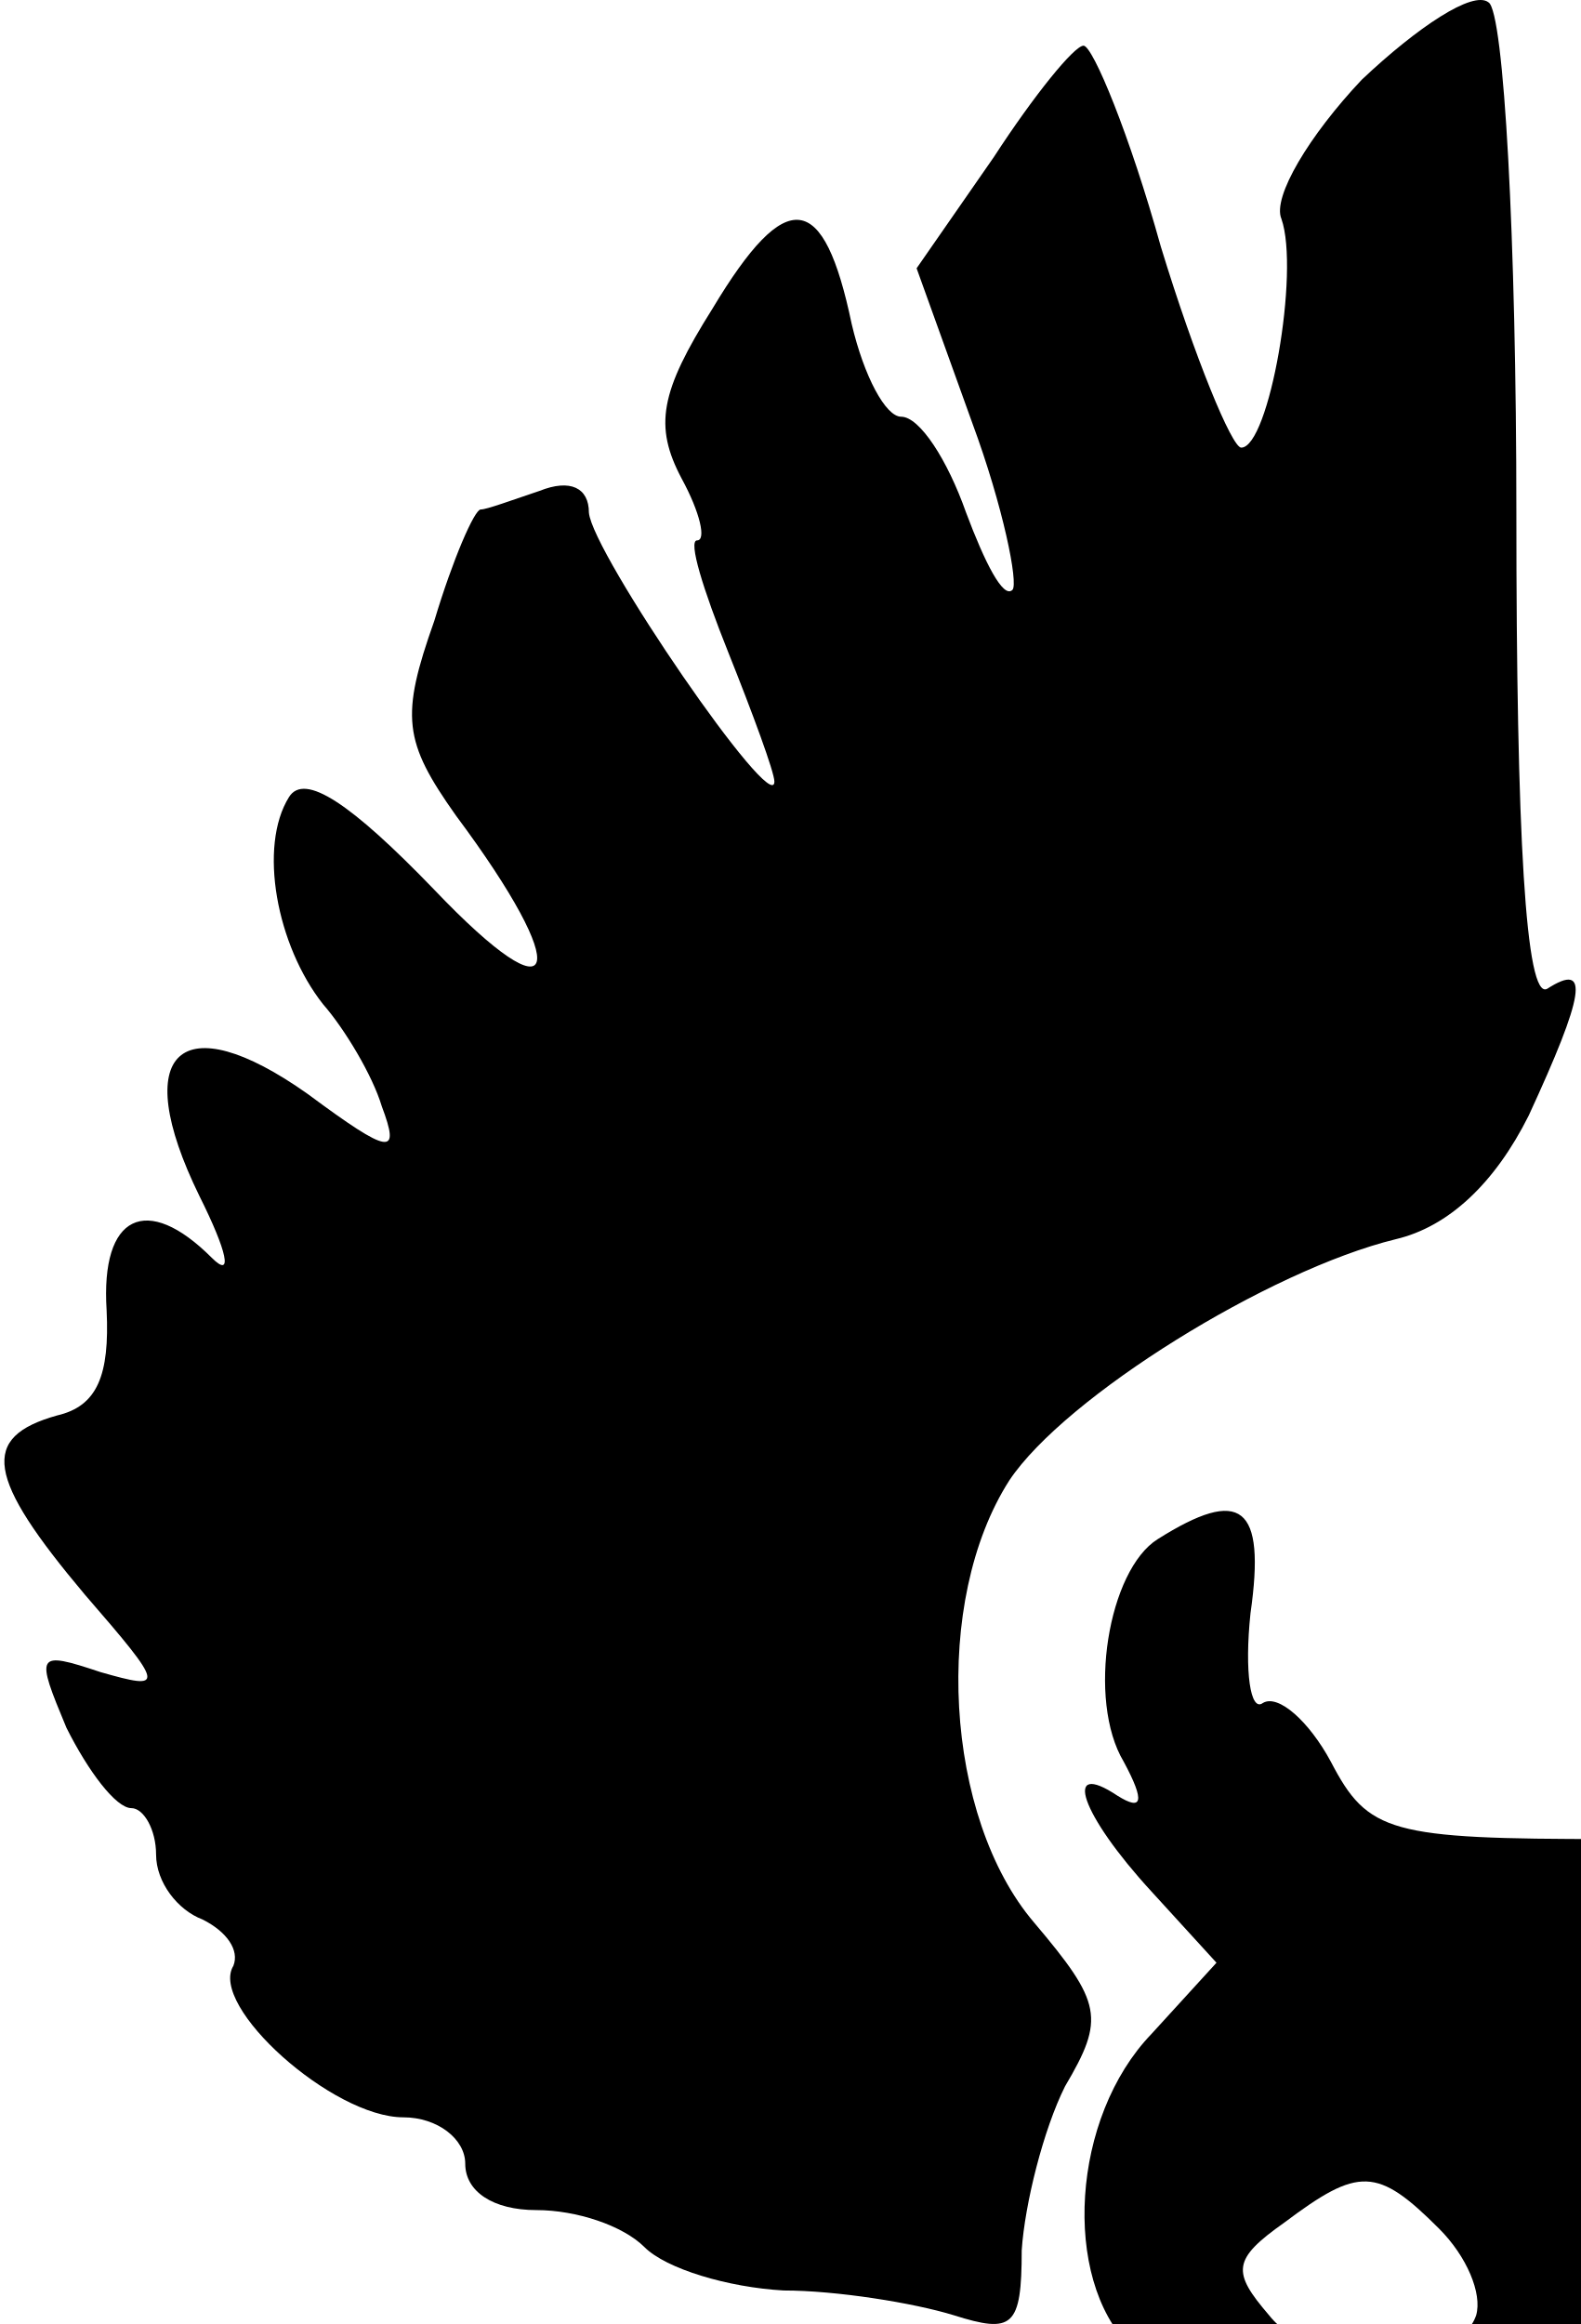
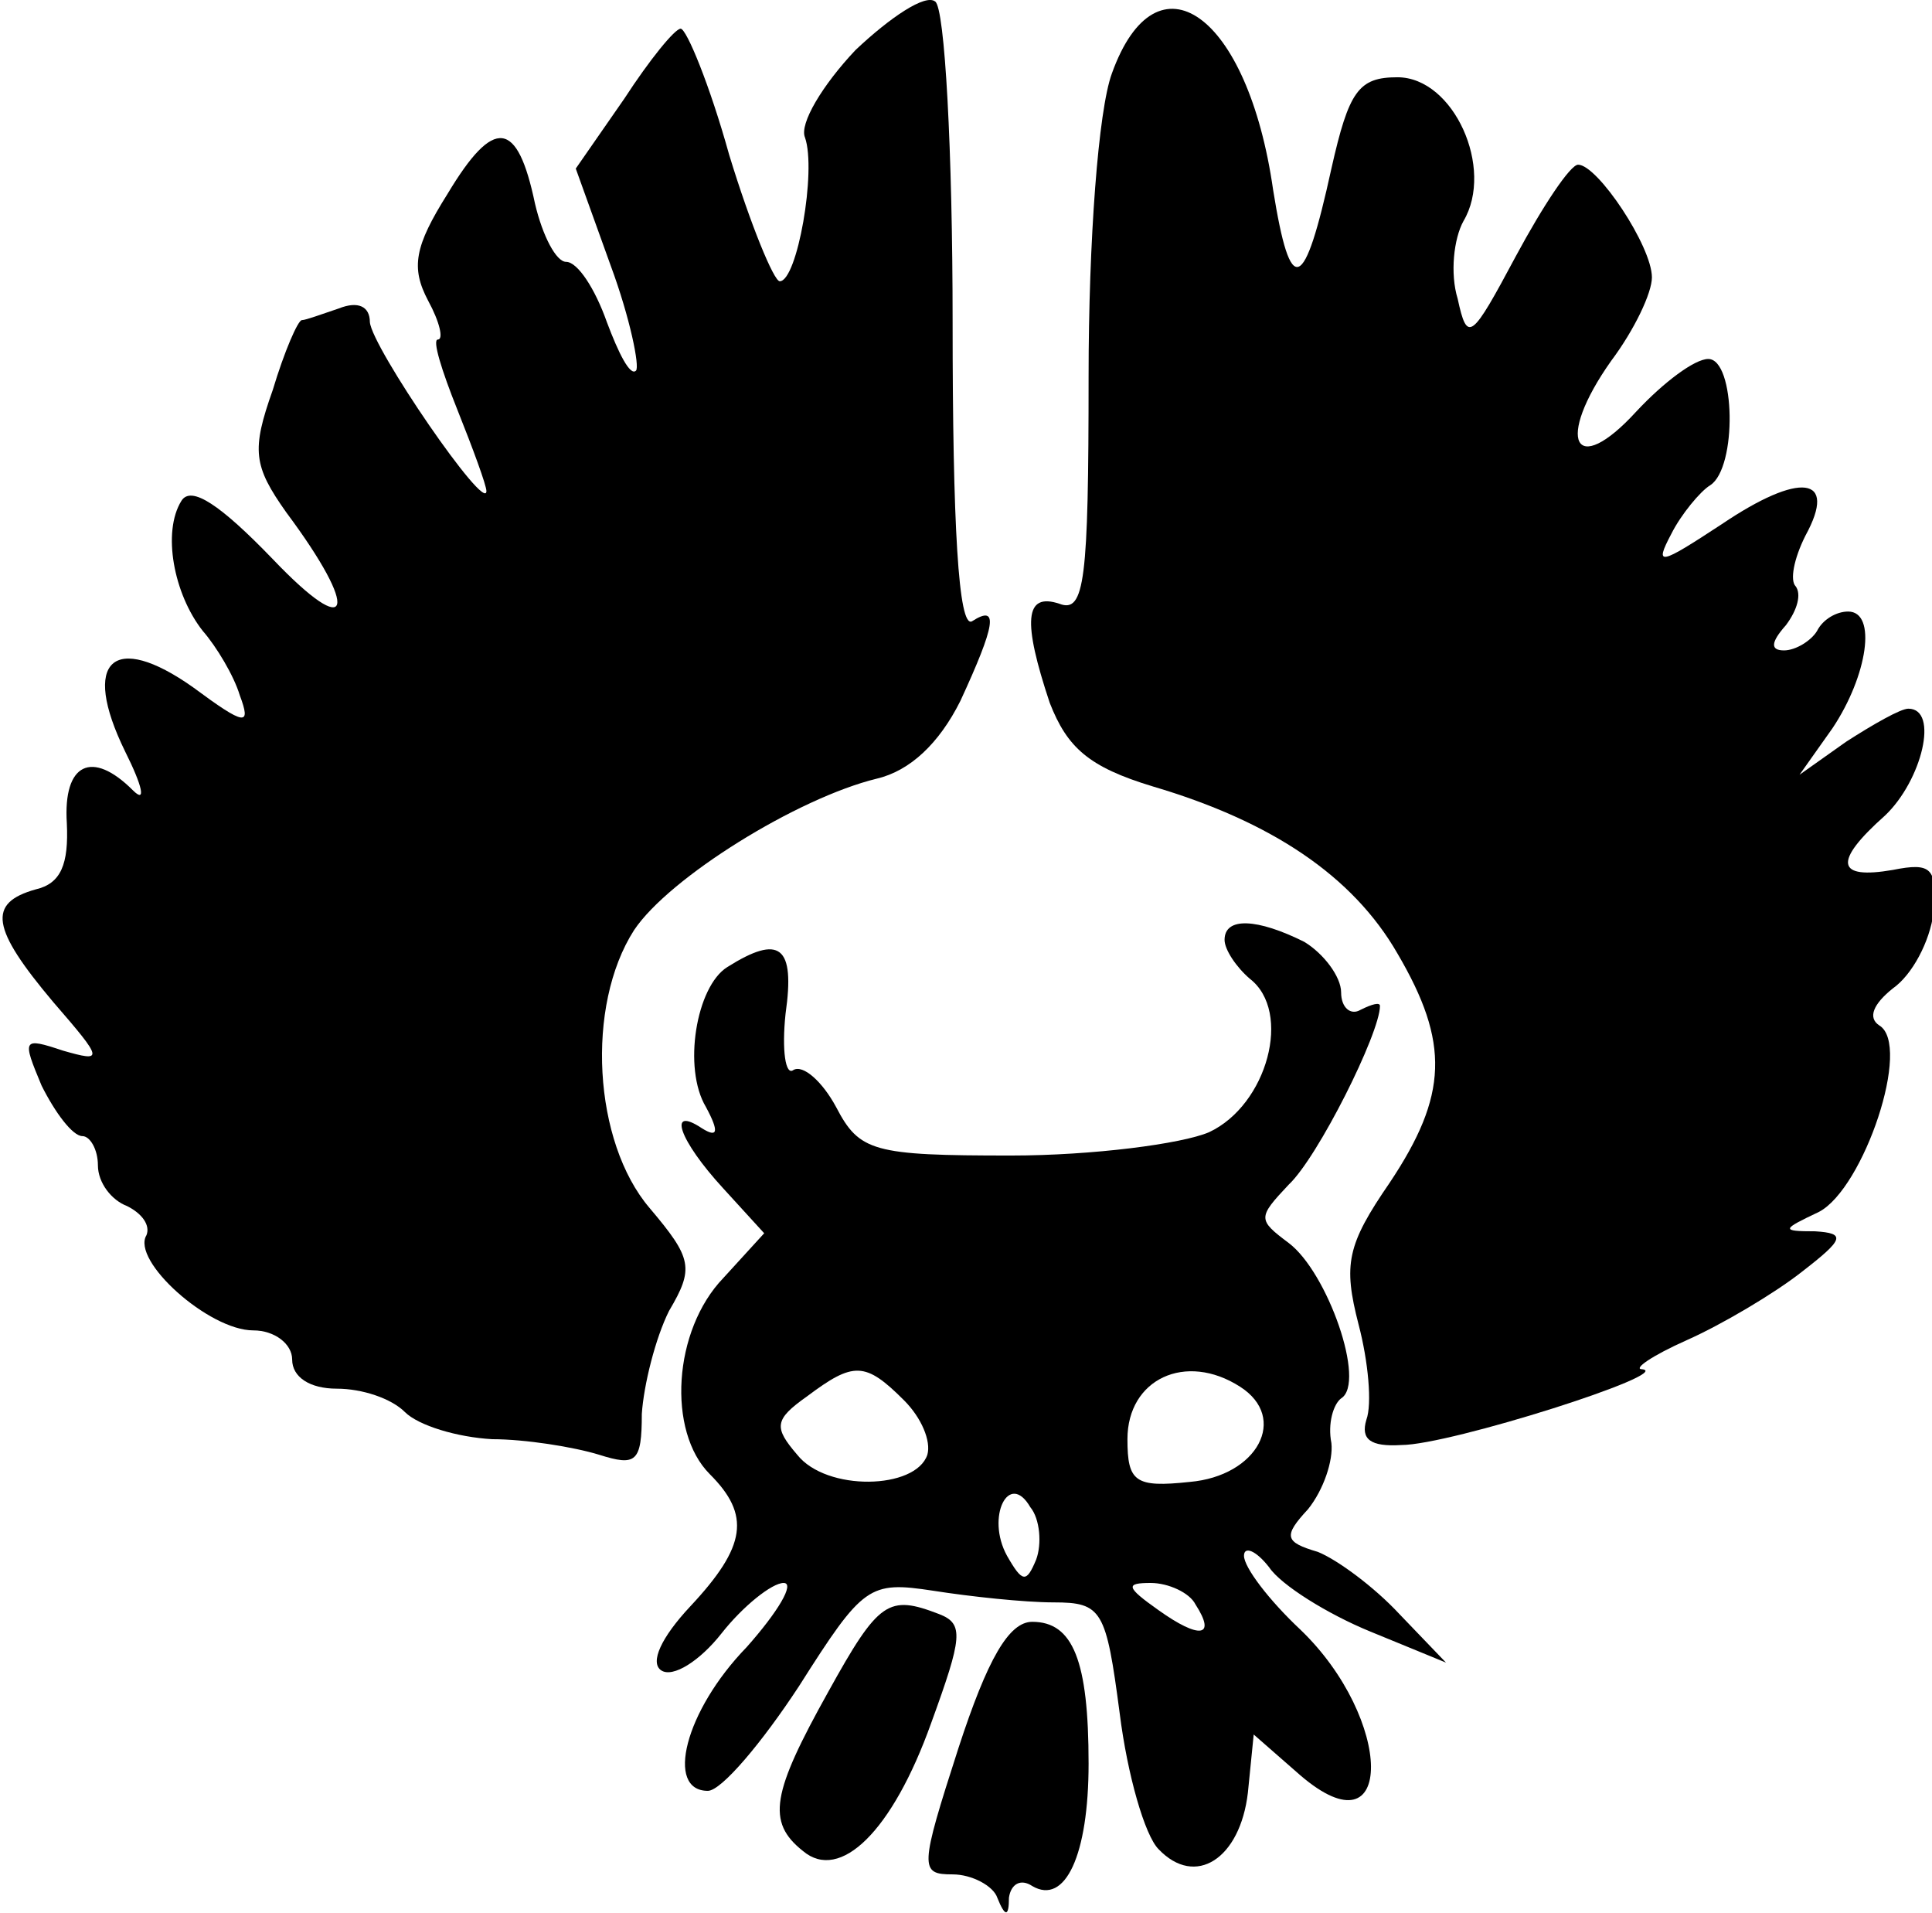
- <svg xmlns="http://www.w3.org/2000/svg" version="1.0" width="51" height="75" viewBox="0.093 0.523 50.826 75.161" preserveAspectRatio="xMidYMid meet">
-   <g transform="translate(0,100) scale(0.1,-0.1)" fill="#000000" stroke="none">
-     <path d="M440 969 c-17 -18 -29 -38 -26 -45 6 -17 -4 -74 -13 -74 -3 0 -15 29 -26 65 -10 36 -22 65 -25 65 -3 0 -16 -16 -29 -36 l-25 -36 18 -50 c10 -27 15 -52 13 -54 -3 -3 -9 9 -15 25 -6 17 -15 31 -21 31 -5 0 -12 13 -16 30 -9 43 -21 45 -45 5 -17 -27 -19 -38 -10 -55 6 -11 8 -20 5 -20 -3 0 2 -16 10 -36 8 -20 15 -39 15 -42 0 -12 -59 74 -60 87 0 8 -6 11 -16 7 -9 -3 -17 -6 -19 -6 -2 0 -9 -16 -15 -36 -11 -31 -10 -39 7 -63 38 -51 34 -67 -7 -24 -27 28 -42 38 -47 30 -10 -16 -4 -48 11 -67 7 -8 16 -23 19 -33 6 -16 3 -16 -24 4 -41 29 -58 14 -35 -33 9 -18 11 -27 4 -20 -21 21 -36 14 -34 -17 1 -21 -3 -31 -16 -34 -25 -7 -23 -20 9 -58 26 -30 26 -31 5 -25 -21 7 -21 6 -11 -18 7 -14 16 -26 21 -26 4 0 8 -7 8 -15 0 -9 7 -18 15 -21 8 -4 12 -10 10 -15 -8 -13 32 -49 55 -49 11 0 20 -7 20 -15 0 -9 9 -15 23 -15 13 0 28 -5 35 -12 7 -7 27 -13 45 -14 17 0 42 -4 55 -8 19 -6 22 -4 22 21 1 15 7 39 14 53 13 22 12 27 -10 53 -29 34 -33 104 -8 143 18 27 84 68 125 78 17 4 32 18 43 40 18 39 20 50 6 41 -7 -4 -10 50 -10 154 0 88 -4 162 -9 165 -5 4 -23 -8 -41 -25z" />
-     <path d="M572 957 c-7 -19 -12 -86 -12 -156 0 -105 -2 -122 -15 -117 -18 6 -19 -9 -5 -51 9 -23 20 -33 53 -43 61 -18 103 -46 126 -86 27 -46 26 -73 -4 -118 -22 -32 -24 -42 -16 -73 5 -19 7 -41 4 -49 -3 -10 2 -14 18 -13 25 0 141 37 124 39 -5 0 5 7 23 15 18 8 45 24 59 35 22 17 23 20 7 21 -18 0 -17 1 2 10 23 12 48 86 31 96 -6 4 -3 11 7 19 10 7 19 24 21 39 2 23 -1 26 -21 22 -29 -5 -31 4 -4 28 19 18 28 55 12 55 -4 0 -18 -8 -32 -17 l-24 -17 17 24 c18 27 23 60 8 60 -6 0 -13 -4 -16 -10 -3 -5 -11 -10 -17 -10 -7 0 -7 4 1 13 6 8 8 16 5 20 -3 3 -1 14 5 26 17 31 -3 33 -43 6 -32 -21 -35 -22 -26 -5 5 10 15 22 20 25 14 9 13 65 -1 65 -7 0 -23 -12 -37 -27 -32 -35 -42 -15 -13 26 12 16 21 35 21 43 0 16 -28 58 -38 58 -4 0 -18 -21 -32 -47 -23 -43 -25 -45 -30 -22 -4 13 -2 31 3 40 16 27 -5 74 -34 74 -20 0 -25 -7 -34 -47 -14 -64 -21 -67 -30 -11 -13 91 -60 124 -83 60z" />
-     <path d="M630 511 c0 -5 6 -14 13 -20 22 -17 9 -65 -21 -79 -14 -6 -60 -12 -102 -12 -71 0 -78 2 -90 25 -7 13 -17 22 -22 19 -4 -3 -6 10 -4 29 5 35 -3 41 -30 24 -16 -10 -23 -52 -11 -72 7 -13 6 -16 -2 -11 -18 12 -12 -6 11 -31 l21 -23 -21 -23 c-26 -27 -29 -79 -7 -101 21 -21 19 -37 -10 -68 -15 -16 -21 -29 -15 -33 6 -4 20 5 31 19 11 14 26 26 32 26 6 0 -3 -15 -19 -33 -32 -33 -42 -74 -20 -74 7 0 28 25 47 54 33 52 36 54 69 49 19 -3 47 -6 62 -6 25 0 27 -4 34 -57 4 -32 13 -63 20 -70 19 -20 42 -5 46 29 l3 30 24 -21 c49 -42 48 29 0 75 -16 15 -29 32 -29 38 0 5 6 3 13 -6 6 -9 30 -24 52 -33 l39 -16 -24 25 c-13 14 -32 28 -42 32 -17 5 -18 8 -5 22 8 10 13 25 12 34 -2 10 1 20 5 23 13 8 -7 65 -27 80 -16 12 -16 13 0 30 15 14 47 78 47 92 0 2 -4 1 -10 -2 -5 -3 -10 1 -10 9 0 8 -9 20 -19 26 -24 12 -41 13 -41 1z m-165 -237 c9 -9 14 -21 12 -28 -6 -18 -52 -19 -67 0 -12 14 -12 18 5 30 24 18 30 18 50 -2z m173 7 c25 -16 9 -46 -26 -49 -28 -3 -32 0 -32 22 0 31 30 45 58 27z m-105 -89 c-5 -12 -7 -12 -15 2 -11 20 1 44 12 25 5 -6 6 -19 3 -27z m82 -23 c11 -17 2 -18 -19 -3 -17 12 -17 14 -4 14 9 0 20 -5 23 -11z" />
-     <path d="M426 124 c-29 -52 -32 -67 -13 -82 19 -16 46 10 66 66 16 44 17 51 4 56 -26 10 -31 7 -57 -40z" />
-     <path d="M493 95 c-20 -62 -20 -65 -3 -65 10 0 21 -6 23 -12 4 -10 6 -10 6 0 1 7 6 10 12 6 17 -10 29 16 29 63 0 53 -8 73 -29 73 -12 0 -23 -19 -38 -65z" />
+ <svg xmlns="http://www.w3.org/2000/svg" version="1.0" width="99.247" height="98.217" viewBox="0.093 0.523 98.909 98.427" preserveAspectRatio="xMidYMid" id="svg5">
+   <defs id="defs5" />
+   <g transform="matrix(0.1,0,0,-0.1,-0.1416255,100)" fill="#000000" stroke="none" id="g5">
+     <path d="m 440,969 c -17,-18 -29,-38 -26,-45 6,-17 -4,-74 -13,-74 -3,0 -15,29 -26,65 -10,36 -22,65 -25,65 -3,0 -16,-16 -29,-36 l -25,-36 18,-50 c 10,-27 15,-52 13,-54 -3,-3 -9,9 -15,25 -6,17 -15,31 -21,31 -5,0 -12,13 -16,30 -9,43 -21,45 -45,5 -17,-27 -19,-38 -10,-55 6,-11 8,-20 5,-20 -3,0 2,-16 10,-36 8,-20 15,-39 15,-42 0,-12 -59,74 -60,87 0,8 -6,11 -16,7 -9,-3 -17,-6 -19,-6 -2,0 -9,-16 -15,-36 -11,-31 -10,-39 7,-63 38,-51 34,-67 -7,-24 -27,28 -42,38 -47,30 -10,-16 -4,-48 11,-67 7,-8 16,-23 19,-33 6,-16 3,-16 -24,4 -41,29 -58,14 -35,-33 9,-18 11,-27 4,-20 -21,21 -36,14 -34,-17 1,-21 -3,-31 -16,-34 -25,-7 -23,-20 9,-58 26,-30 26,-31 5,-25 -21,7 -21,6 -11,-18 7,-14 16,-26 21,-26 4,0 8,-7 8,-15 0,-9 7,-18 15,-21 8,-4 12,-10 10,-15 -8,-13 32,-49 55,-49 11,0 20,-7 20,-15 0,-9 9,-15 23,-15 13,0 28,-5 35,-12 7,-7 27,-13 45,-14 17,0 42,-4 55,-8 19,-6 22,-4 22,21 1,15 7,39 14,53 13,22 12,27 -10,53 -29,34 -33,104 -8,143 18,27 84,68 125,78 17,4 32,18 43,40 18,39 20,50 6,41 -7,-4 -10,50 -10,154 0,88 -4,162 -9,165 -5,4 -23,-8 -41,-25 z" id="path1" />
+     <path d="m 572,957 c -7,-19 -12,-86 -12,-156 0,-105 -2,-122 -15,-117 -18,6 -19,-9 -5,-51 9,-23 20,-33 53,-43 61,-18 103,-46 126,-86 27,-46 26,-73 -4,-118 -22,-32 -24,-42 -16,-73 5,-19 7,-41 4,-49 -3,-10 2,-14 18,-13 25,0 141,37 124,39 -5,0 5,7 23,15 18,8 45,24 59,35 22,17 23,20 7,21 -18,0 -17,1 2,10 23,12 48,86 31,96 -6,4 -3,11 7,19 10,7 19,24 21,39 2,23 -1,26 -21,22 -29,-5 -31,4 -4,28 19,18 28,55 12,55 -4,0 -18,-8 -32,-17 l -24,-17 17,24 c 18,27 23,60 8,60 -6,0 -13,-4 -16,-10 -3,-5 -11,-10 -17,-10 -7,0 -7,4 1,13 6,8 8,16 5,20 -3,3 -1,14 5,26 17,31 -3,33 -43,6 -32,-21 -35,-22 -26,-5 5,10 15,22 20,25 14,9 13,65 -1,65 -7,0 -23,-12 -37,-27 -32,-35 -42,-15 -13,26 12,16 21,35 21,43 0,16 -28,58 -38,58 -4,0 -18,-21 -32,-47 -23,-43 -25,-45 -30,-22 -4,13 -2,31 3,40 16,27 -5,74 -34,74 -20,0 -25,-7 -34,-47 -14,-64 -21,-67 -30,-11 -13,91 -60,124 -83,60 z" id="path2" />
+     <path d="m 630,511 c 0,-5 6,-14 13,-20 22,-17 9,-65 -21,-79 -14,-6 -60,-12 -102,-12 -71,0 -78,2 -90,25 -7,13 -17,22 -22,19 -4,-3 -6,10 -4,29 5,35 -3,41 -30,24 -16,-10 -23,-52 -11,-72 7,-13 6,-16 -2,-11 -18,12 -12,-6 11,-31 l 21,-23 -21,-23 c -26,-27 -29,-79 -7,-101 21,-21 19,-37 -10,-68 -15,-16 -21,-29 -15,-33 6,-4 20,5 31,19 11,14 26,26 32,26 6,0 -3,-15 -19,-33 -32,-33 -42,-74 -20,-74 7,0 28,25 47,54 33,52 36,54 69,49 19,-3 47,-6 62,-6 25,0 27,-4 34,-57 4,-32 13,-63 20,-70 19,-20 42,-5 46,29 l 3,30 24,-21 c 49,-42 48,29 0,75 -16,15 -29,32 -29,38 0,5 6,3 13,-6 6,-9 30,-24 52,-33 l 39,-16 -24,25 c -13,14 -32,28 -42,32 -17,5 -18,8 -5,22 8,10 13,25 12,34 -2,10 1,20 5,23 13,8 -7,65 -27,80 -16,12 -16,13 0,30 15,14 47,78 47,92 0,2 -4,1 -10,-2 -5,-3 -10,1 -10,9 0,8 -9,20 -19,26 -24,12 -41,13 -41,1 z M 465,274 c 9,-9 14,-21 12,-28 -6,-18 -52,-19 -67,0 -12,14 -12,18 5,30 24,18 30,18 50,-2 z m 173,7 c 25,-16 9,-46 -26,-49 -28,-3 -32,0 -32,22 0,31 30,45 58,27 z M 533,192 c -5,-12 -7,-12 -15,2 -11,20 1,44 12,25 5,-6 6,-19 3,-27 z m 82,-23 c 11,-17 2,-18 -19,-3 -17,12 -17,14 -4,14 9,0 20,-5 23,-11 z" id="path3" />
+     <path d="M 426,124 C 397,72 394,57 413,42 c 19,-16 46,10 66,66 16,44 17,51 4,56 -26,10 -31,7 -57,-40 z" id="path4" />
+     <path d="m 493,95 c -20,-62 -20,-65 -3,-65 10,0 21,-6 23,-12 4,-10 6,-10 6,0 1,7 6,10 12,6 17,-10 29,16 29,63 0,53 -8,73 -29,73 -12,0 -23,-19 -38,-65 z" id="path5" />
  </g>
</svg>
